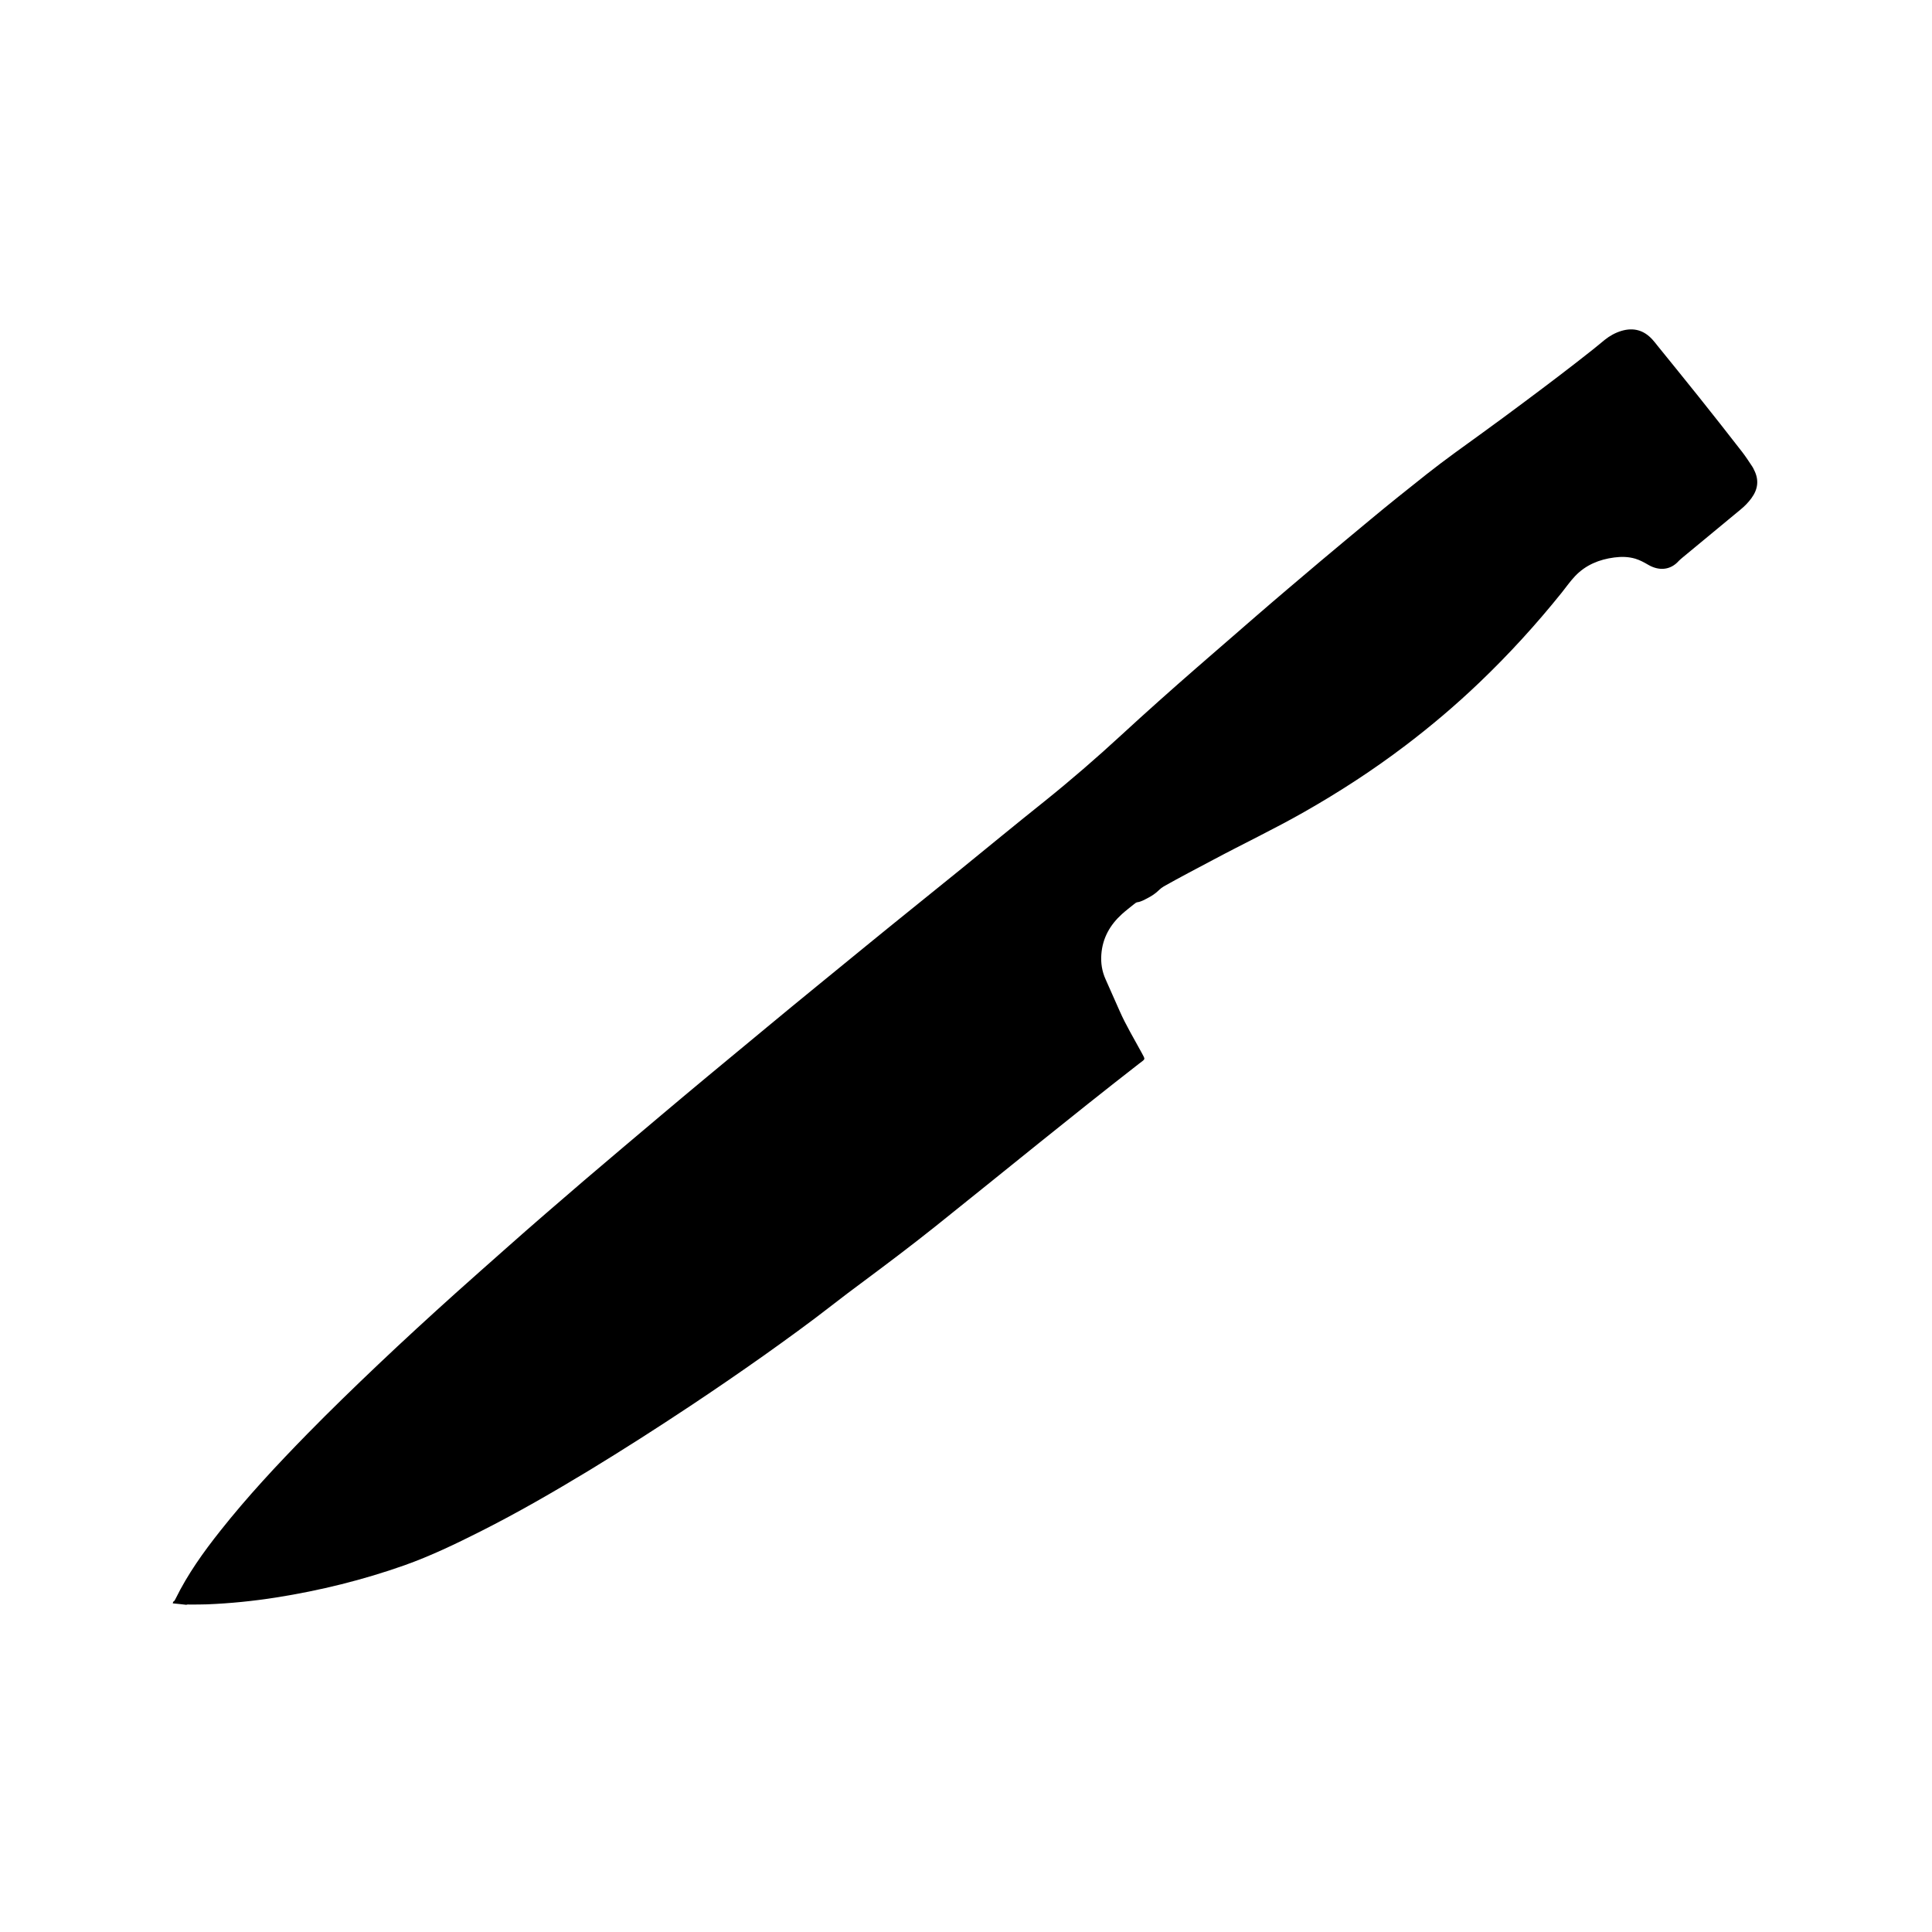
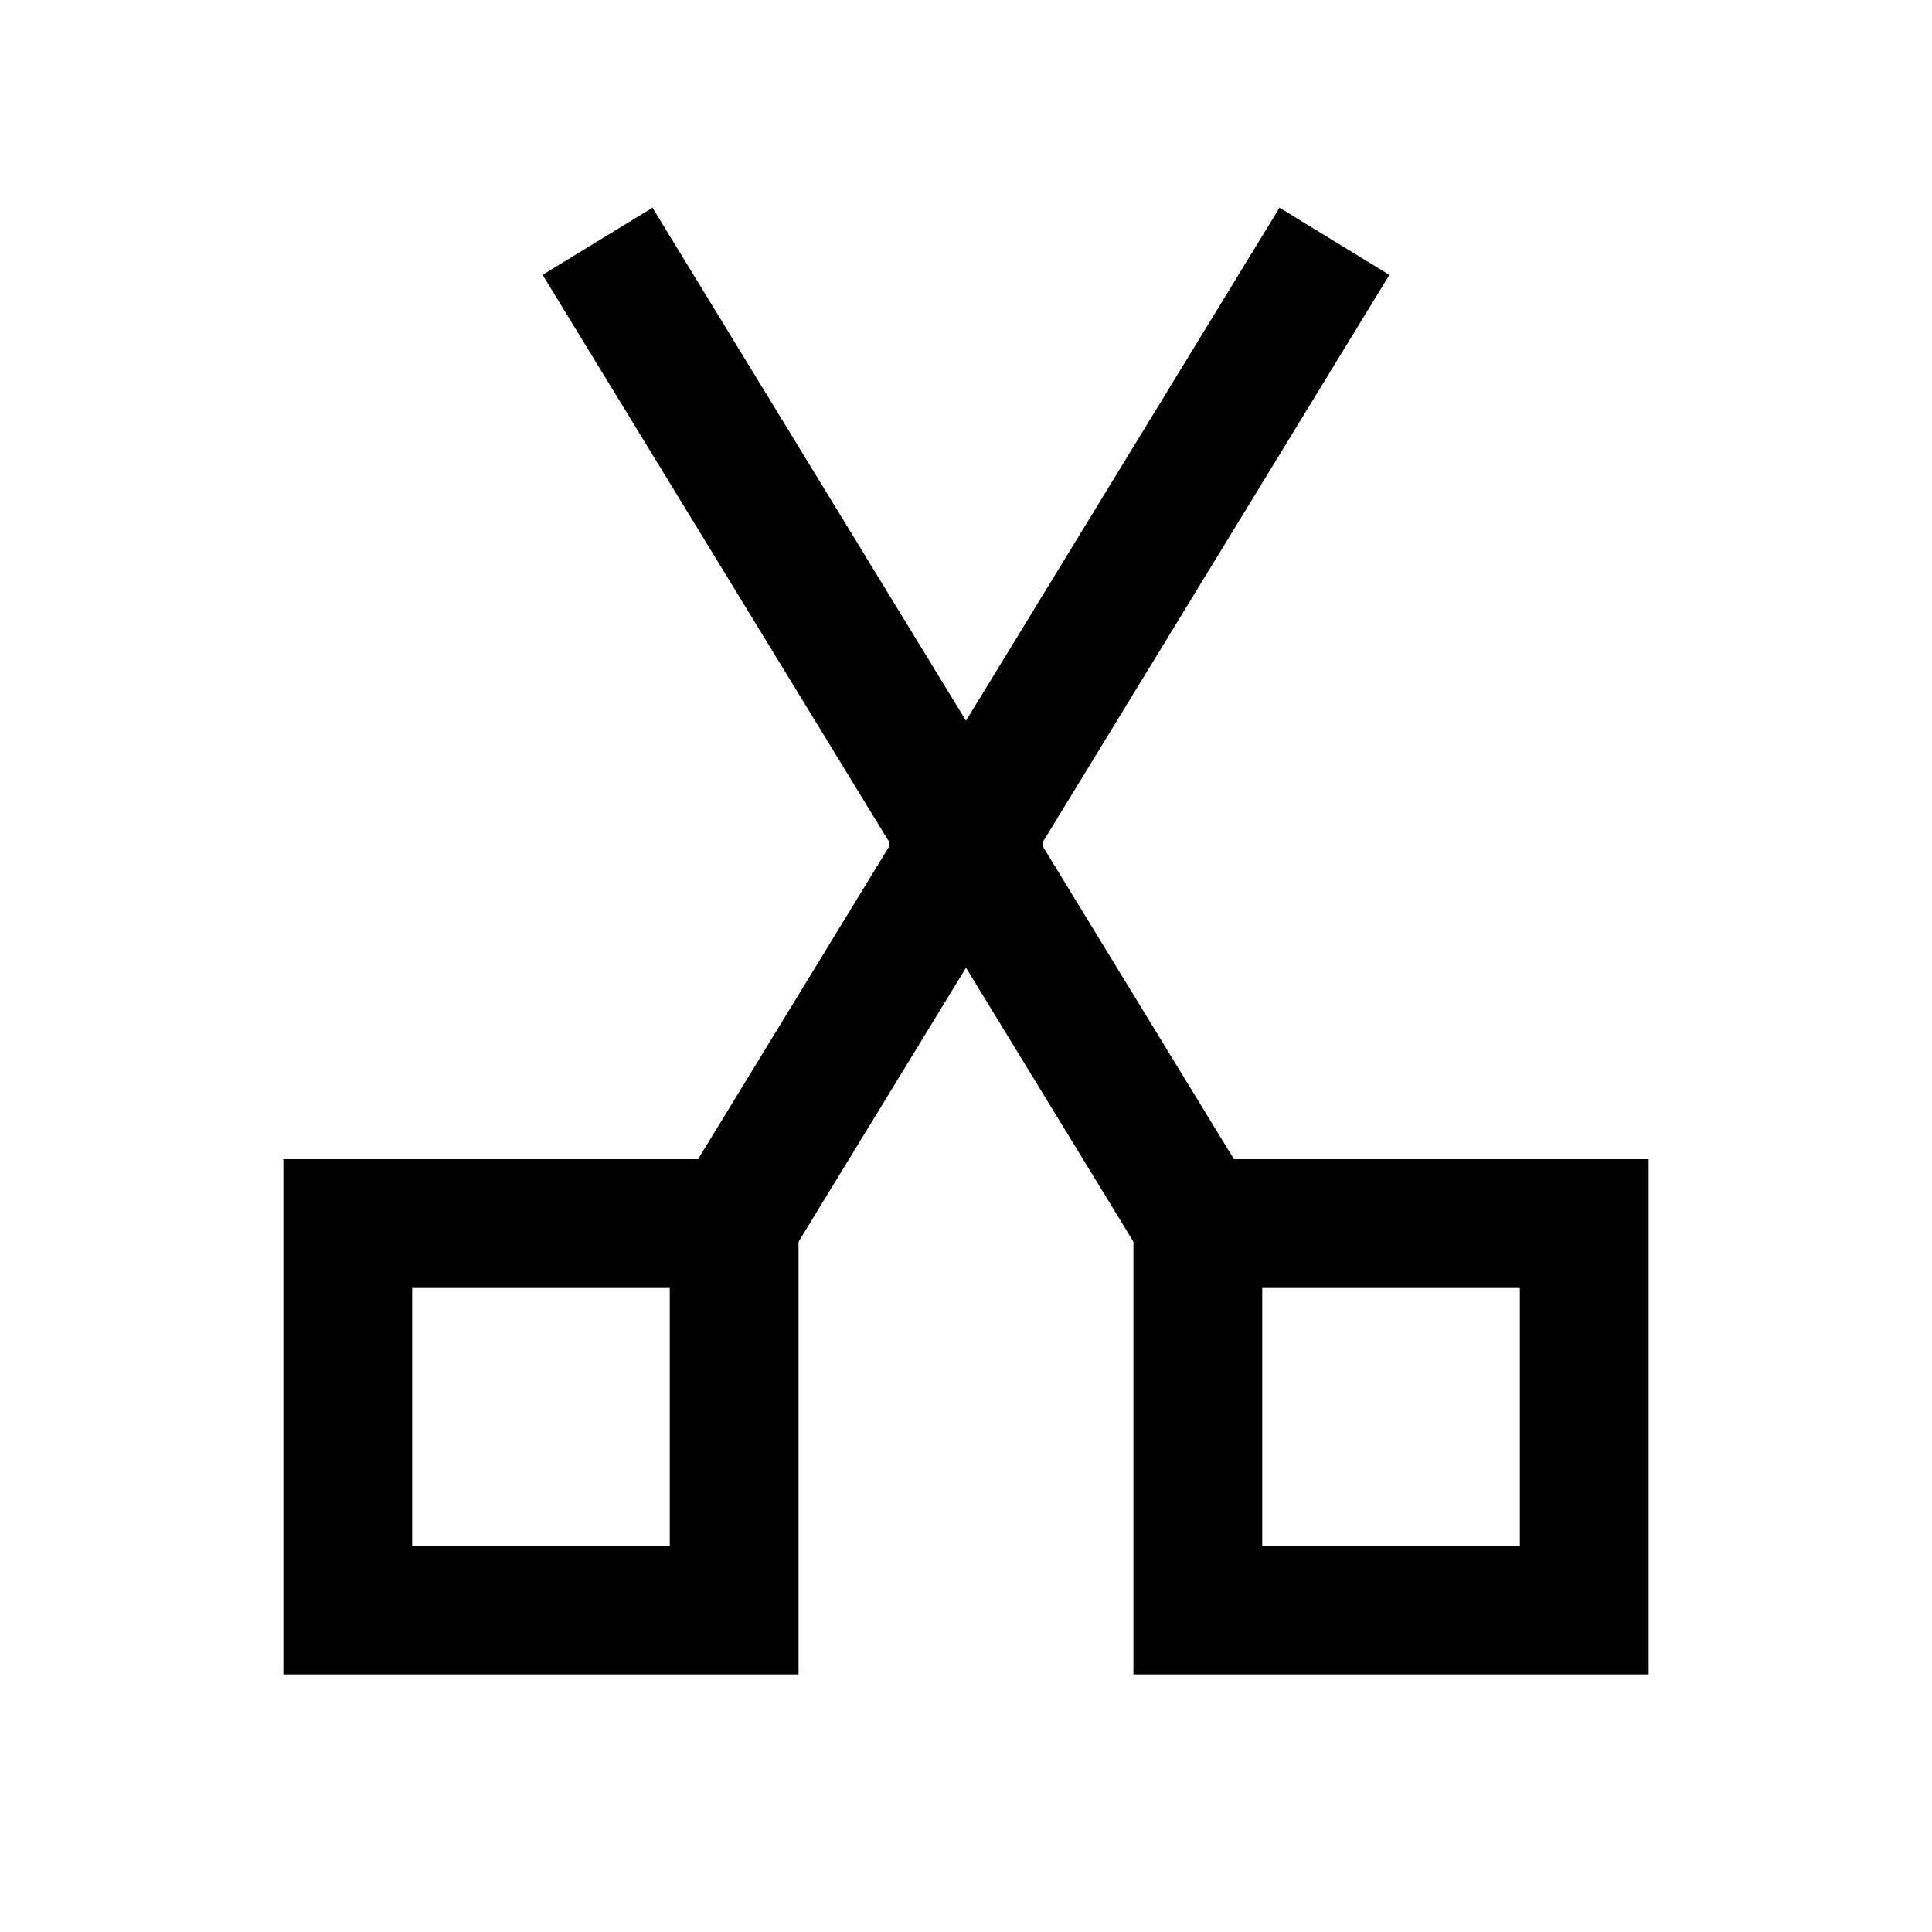
- <svg xmlns="http://www.w3.org/2000/svg" width="2000" zoomAndPan="magnify" viewBox="0 0 1500 1500" height="2000" preserveAspectRatio="xMidYMid meet" version="1.0">
-   <path fill="#000000" d="M 134.402 1243.652 C 135.488 1243.145 135.922 1242.059 136.43 1241.047 C 145.77 1222.07 157.934 1205.051 171.039 1188.539 C 191.961 1162.105 214.91 1137.484 238.516 1113.367 C 256.543 1094.973 275.004 1077.082 293.609 1059.414 C 313.305 1040.727 333.359 1022.332 353.559 1004.156 C 366.664 992.352 379.91 980.766 393.09 969.031 C 413.145 951.215 433.488 933.691 453.832 916.238 C 473.742 899.219 493.723 882.418 513.707 865.543 C 525.363 855.691 537.094 845.914 548.82 836.141 C 564.531 823.102 580.316 810.066 596.027 797.031 C 621.148 776.176 646.562 755.605 671.828 734.895 C 696.445 714.762 721.277 694.918 745.895 674.93 C 767.469 657.402 788.973 639.66 810.766 622.281 C 831.254 605.84 851.09 588.676 870.422 570.859 C 889.754 553.047 909.375 535.59 929.141 518.355 C 944.633 504.887 960.199 491.414 975.691 477.945 C 992.055 463.75 1008.633 449.773 1025.141 435.797 C 1038.027 424.934 1050.988 414.215 1063.949 403.422 C 1078.281 391.473 1092.836 379.887 1107.461 368.301 C 1121.941 356.855 1136.926 346.211 1151.84 335.422 C 1162.773 327.527 1173.562 319.488 1184.348 311.449 C 1202.016 298.27 1219.535 285.016 1236.766 271.328 C 1239.879 268.863 1242.848 266.332 1245.891 263.867 C 1249.797 260.754 1254.07 258.363 1258.848 256.914 C 1268.262 254.09 1276.371 256.336 1282.957 263.652 C 1284.406 265.246 1285.711 266.91 1287.012 268.574 C 1297.656 281.758 1308.371 294.863 1318.941 308.117 C 1330.309 322.312 1341.531 336.652 1352.68 350.992 C 1355.43 354.539 1357.82 358.305 1360.355 362.07 C 1360.934 362.867 1361.367 363.809 1361.801 364.75 C 1365.855 372.57 1364.914 379.887 1359.773 386.84 C 1357.387 390.098 1354.562 392.996 1351.375 395.602 C 1336.316 408.059 1321.258 420.516 1306.199 432.973 C 1305.258 433.77 1304.316 434.566 1303.445 435.434 C 1296.715 443.039 1287.664 443.184 1279.629 438.477 C 1276.441 436.594 1273.184 434.855 1269.637 433.77 C 1264.207 432.176 1258.777 432.102 1253.273 432.828 C 1241.617 434.348 1231.121 438.621 1222.867 447.312 C 1219.102 451.293 1215.914 455.855 1212.512 460.129 C 1192.746 484.754 1171.461 508.07 1148.656 529.871 C 1130.484 547.25 1111.297 563.547 1091.242 578.754 C 1066.191 597.801 1039.84 614.895 1012.473 630.465 C 989.305 643.645 965.266 655.086 941.809 667.613 C 928.992 674.422 916.18 681.086 903.582 688.184 C 902.207 688.98 901.047 689.922 899.891 691.008 C 897.281 693.613 894.098 695.715 890.84 697.379 C 888.379 698.613 885.914 700.133 883.02 700.496 C 882.008 700.641 881.211 701.438 880.414 702.016 C 877.301 704.551 874.043 707.012 871.074 709.691 C 861.805 718.094 856.016 728.305 855.074 740.977 C 854.566 747.641 855.582 754.16 858.402 760.387 C 862.023 768.496 865.645 776.609 869.191 784.719 C 874.113 795.945 880.484 806.445 886.277 817.164 C 889.391 823.031 889.465 821.871 884.613 825.637 C 831.398 866.992 779.344 909.719 726.707 951.797 C 708.027 966.715 688.914 981.125 669.73 995.395 C 661.691 1001.332 653.73 1007.344 645.836 1013.496 C 628.535 1026.969 610.797 1039.785 592.984 1052.461 C 574.016 1065.859 554.828 1079.039 535.5 1091.859 C 509.871 1108.875 483.949 1125.461 457.668 1141.465 C 430.012 1158.195 401.992 1174.418 373.105 1188.973 C 353.848 1198.68 334.445 1208.02 314.098 1215.262 C 281.738 1226.707 248.504 1234.891 214.621 1240.25 C 196.738 1243.074 178.785 1244.883 160.758 1245.609 C 156.266 1245.754 151.777 1245.754 147.289 1245.754 C 146.422 1245.754 145.48 1245.609 144.609 1245.969 C 141.281 1245.609 137.949 1245.172 134.547 1244.883 C 133.605 1244.957 134.621 1244.086 134.402 1243.652 Z M 134.402 1243.652 " fill-opacity="1" fill-rule="nonzero" />
+ <svg xmlns="http://www.w3.org/2000/svg" width="2000" height="2000" viewBox="0 0 1500 1500" version="1.0">
+   <path fill="none" stroke="#000000" stroke-width="100" stroke-linejoin="miter" stroke-miterlimit="10" stroke-linecap="square" d="M 270 950 L 570 950 L 570 1250 L 270 1250 Z" />
+   <path fill="none" stroke="#000000" stroke-width="100" stroke-linejoin="miter" stroke-miterlimit="10" stroke-linecap="square" d="M 930 950 L 1230 950 L 1230 1250 L 930 1250 Z" />
+   <path fill="none" stroke="#000000" stroke-width="100" stroke-linejoin="miter" stroke-miterlimit="10" stroke-linecap="square" d="M 570 950 L 1010 230" />
+   <path fill="none" stroke="#000000" stroke-width="100" stroke-linejoin="miter" stroke-miterlimit="10" stroke-linecap="square" d="M 930 950 L 490 230" />
+   <path fill="#000000" d="M 690 560 L 810 560 L 810 680 L 690 680 Z" />
</svg>
